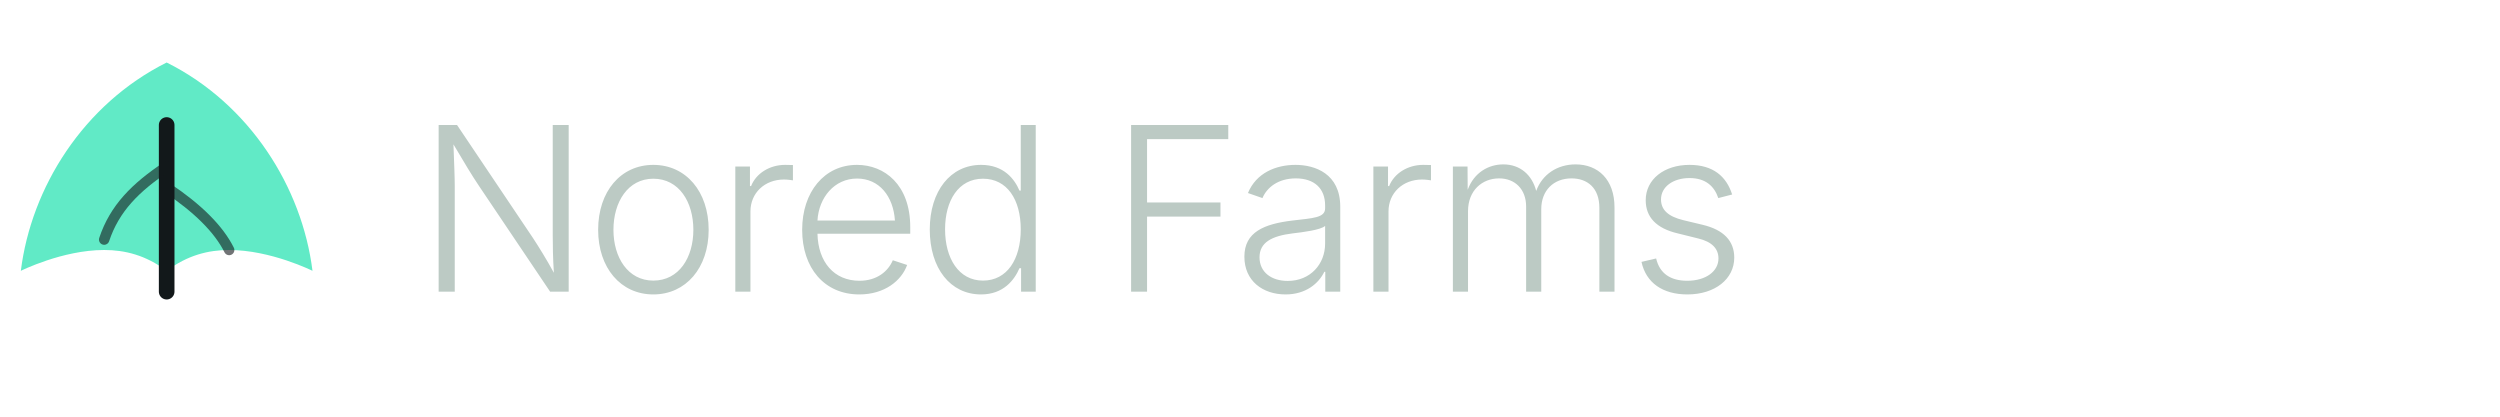
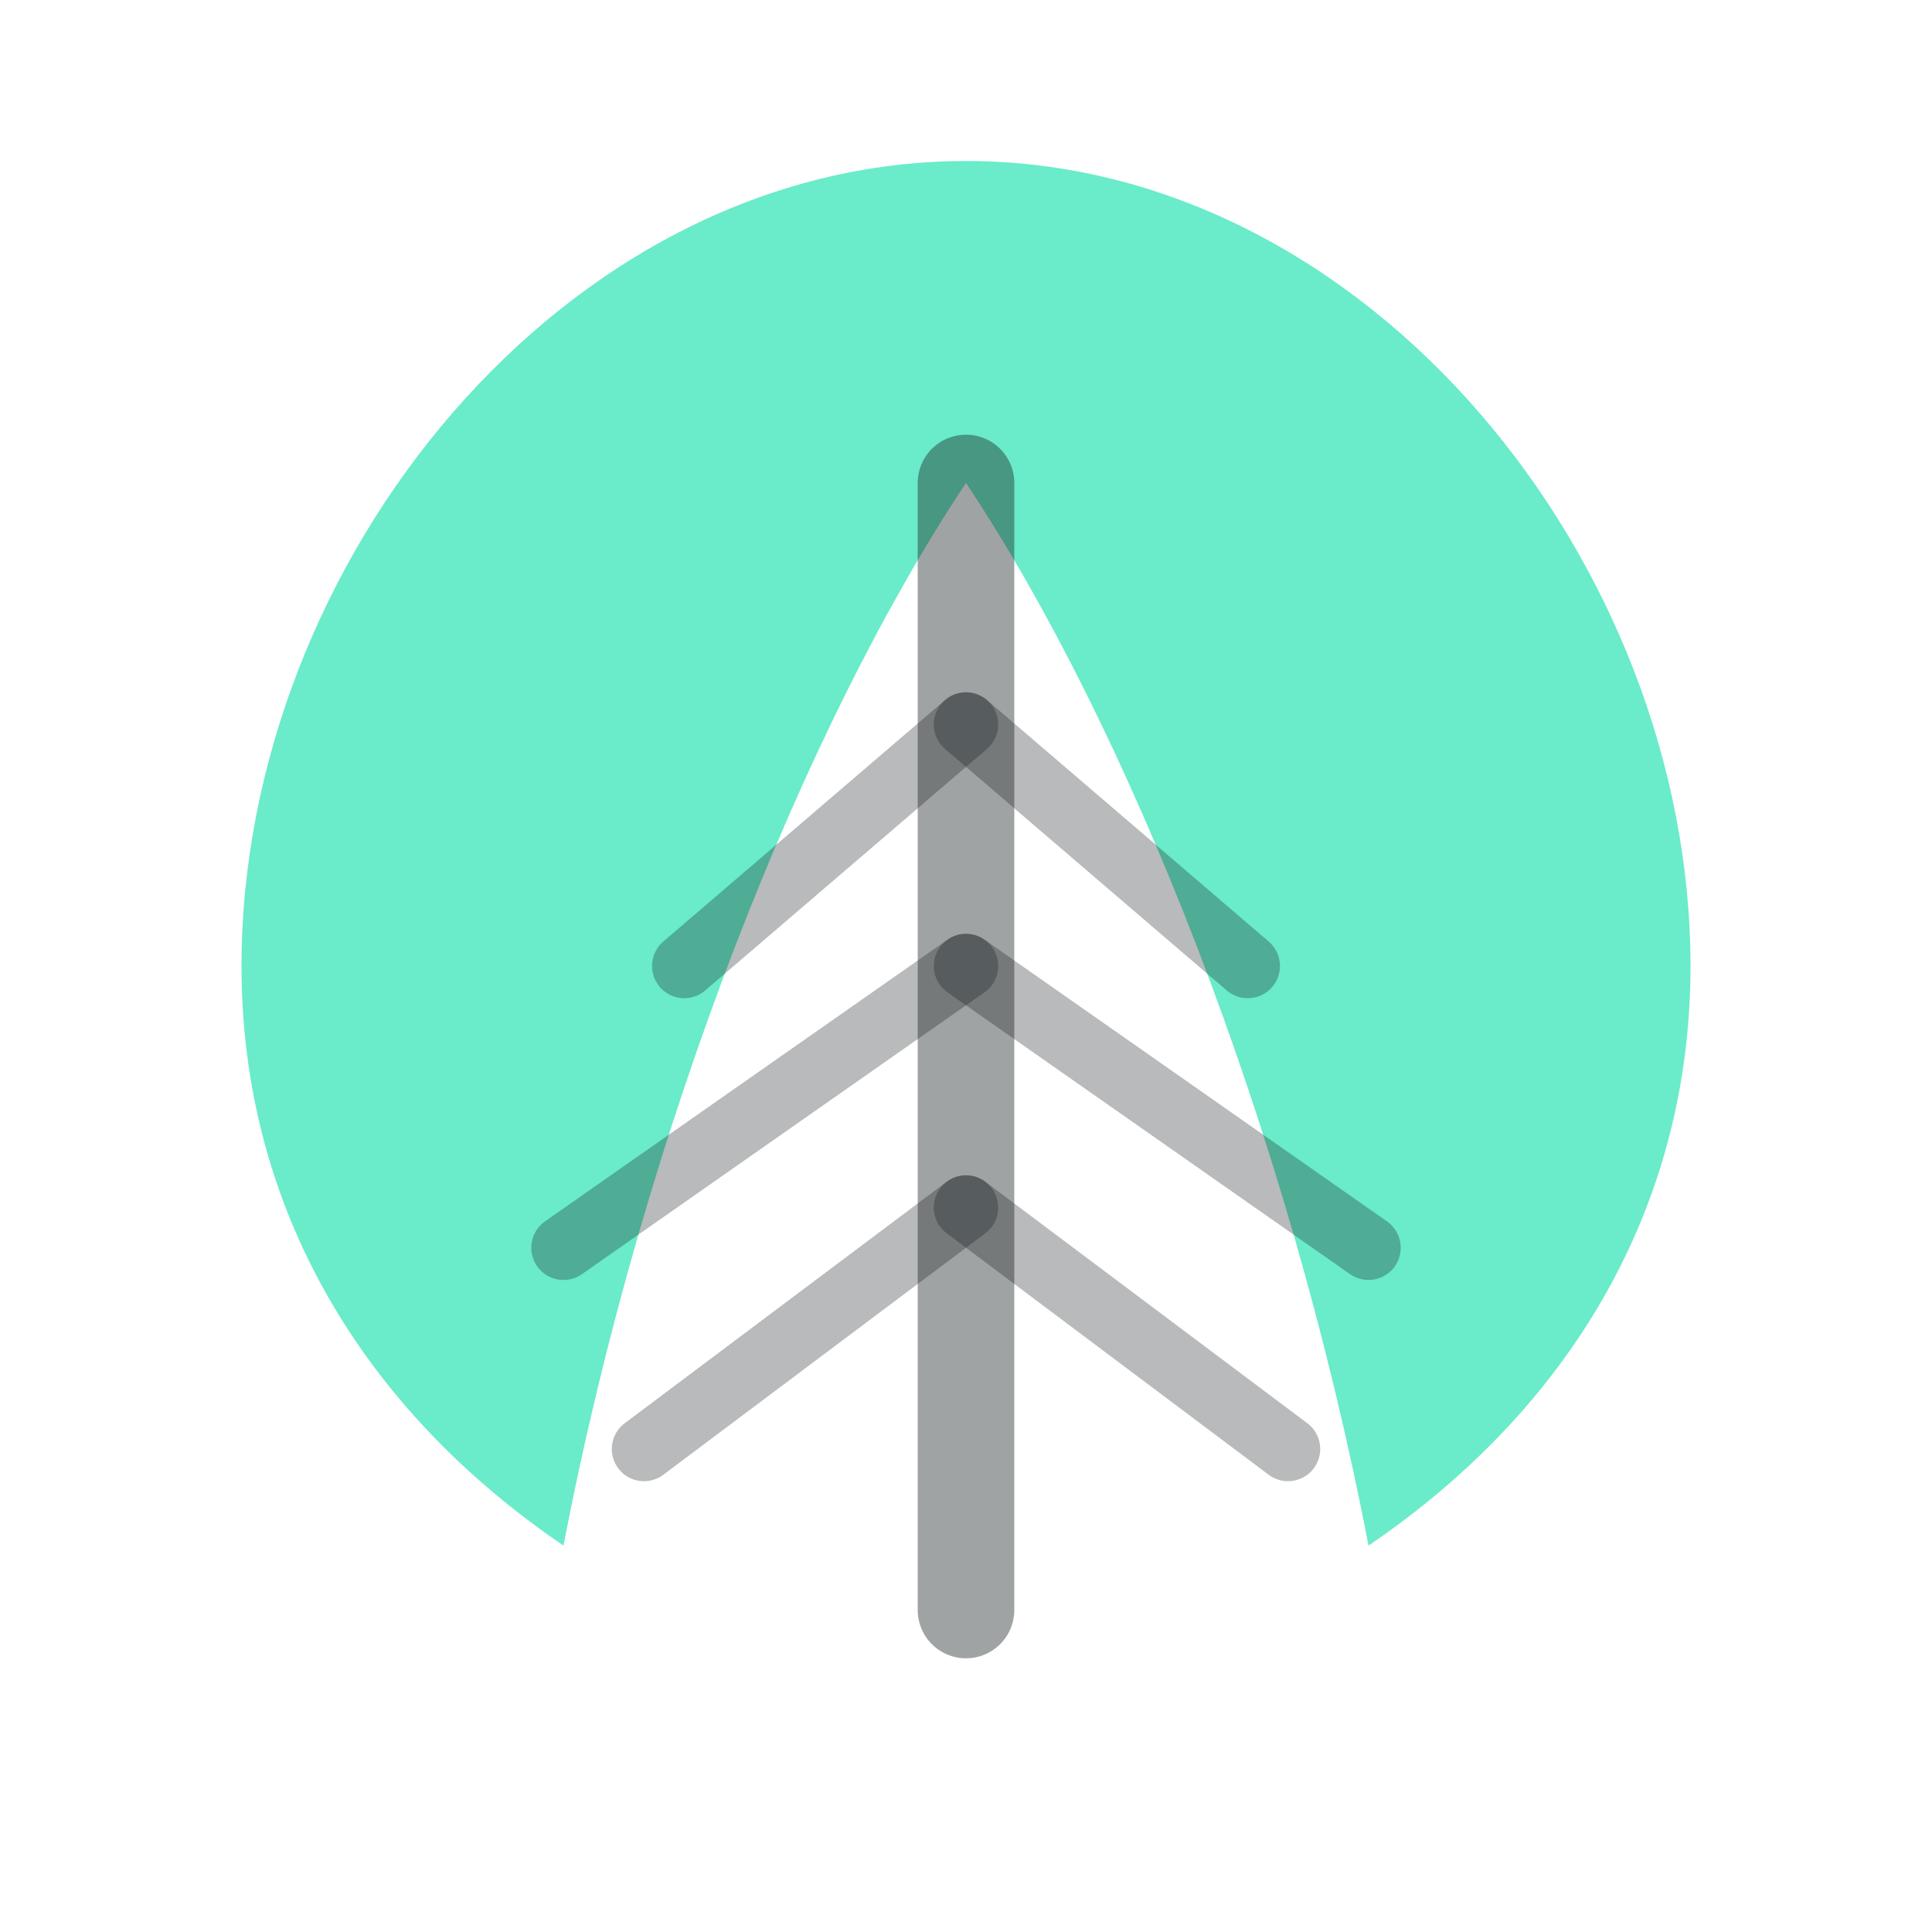
- <svg xmlns="http://www.w3.org/2000/svg" viewBox="0 0 240 40" fill="none">
-   <g transform="translate(0, 4)">
-     <path d="M16 2C8 6 3 14 2 22c0 0 4-2 8-2 2 0 4 .5 6 2 2-1.5 4-2 6-2 4 0 8 2 8 2C29 14 24 6 16 2z" fill="#50e8c0" opacity="0.9" />
-     <path d="M16 8v16" stroke="#12181a" stroke-width="1.5" stroke-linecap="round" />
-     <path d="M16 12c-3 2-5 4-6 7" stroke="#12181a" stroke-width="1" stroke-linecap="round" opacity="0.6" />
-     <path d="M16 14c3 2 5 4 6 6" stroke="#12181a" stroke-width="1" stroke-linecap="round" opacity="0.6" />
-   </g>
-   <text x="40" y="28" font-family="Inter, system-ui, sans-serif" font-size="22" font-weight="350" fill="#bccac4" letter-spacing="-0.5">Nored Farms</text>
+ <svg xmlns="http://www.w3.org/2000/svg" viewBox="0 0 24 24" fill="none">
+   <path d="M12 2C7 2 3 7 3 12c0 3 1.5 5.5 4 7.2C8 14 10 9 12 6c2 3 4 8 5 13.2 2.5-1.7 4-4.2 4-7.2 0-5-4-10-9-10z" fill="#50e8c0" opacity="0.85" />
+   <path d="M12 6v14" stroke="#12181a" stroke-width="1.2" stroke-linecap="round" opacity="0.4" />
+   <path d="M12 9L8.5 12M12 12L7 15.5M12 15L8 18" stroke="#12181a" stroke-width="0.8" stroke-linecap="round" opacity="0.3" />
+   <path d="M12 9L15.5 12M12 12L17 15.5M12 15L16 18" stroke="#12181a" stroke-width="0.8" stroke-linecap="round" opacity="0.3" />
</svg>
